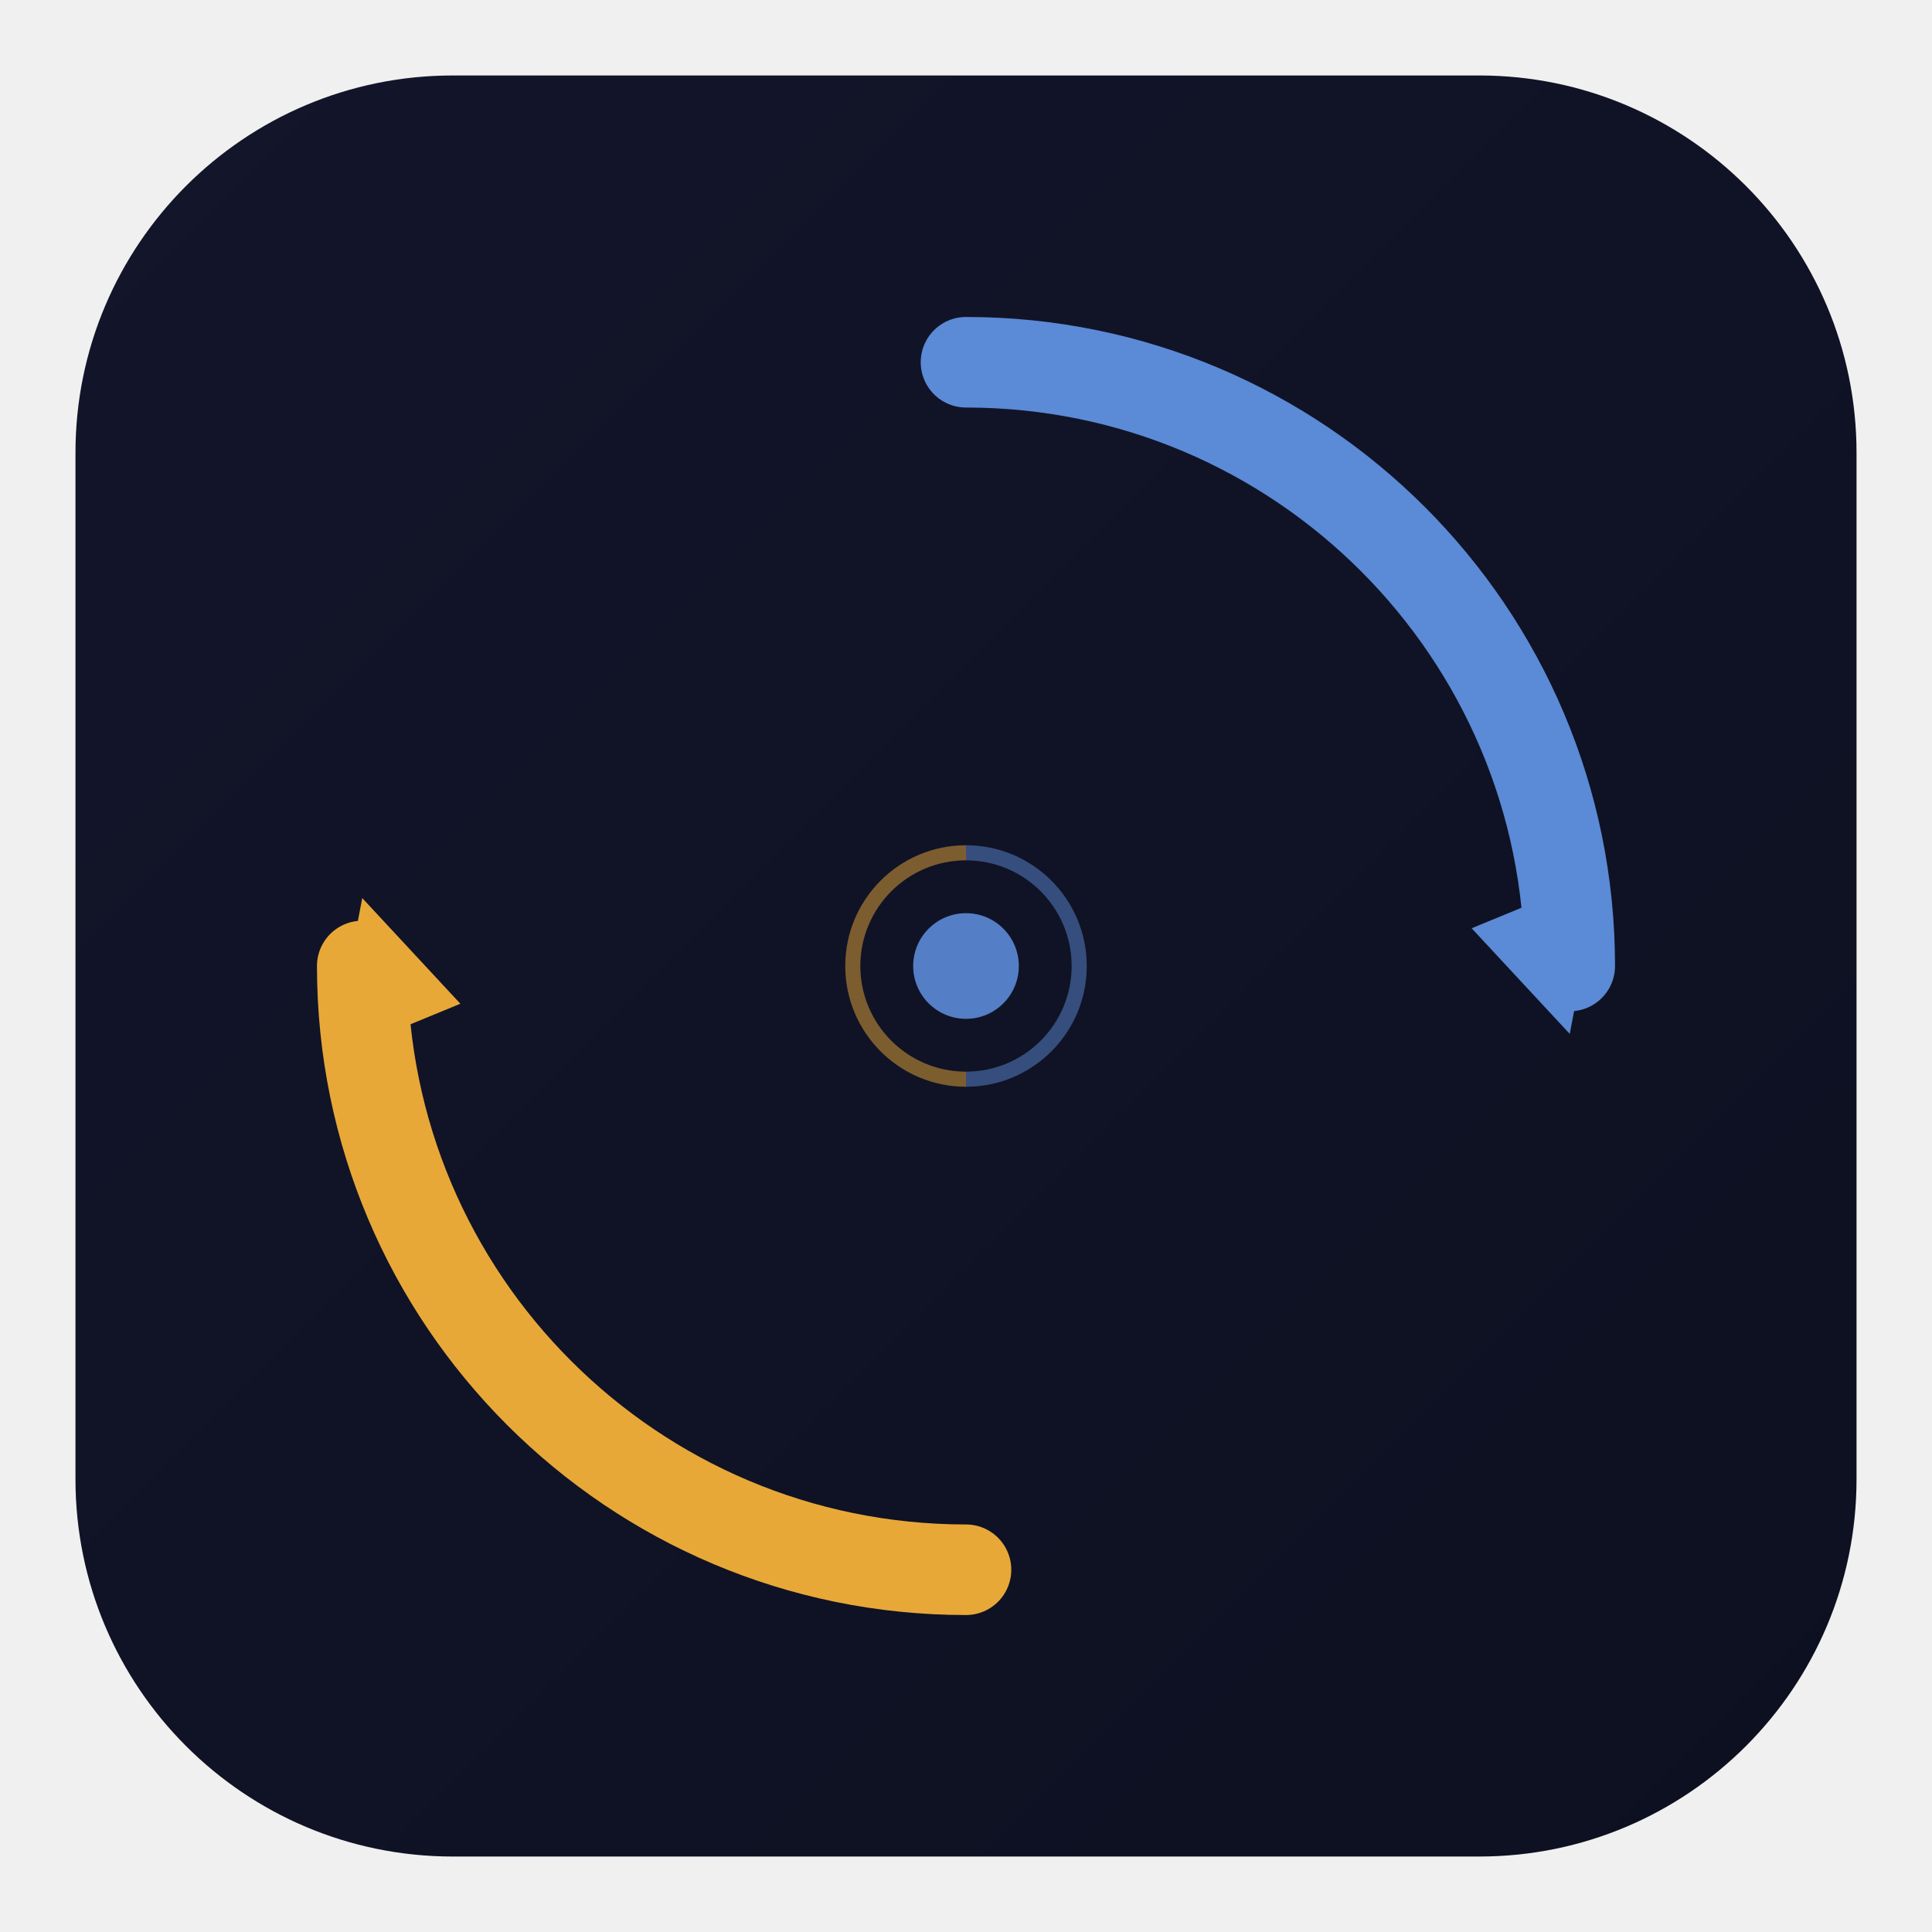
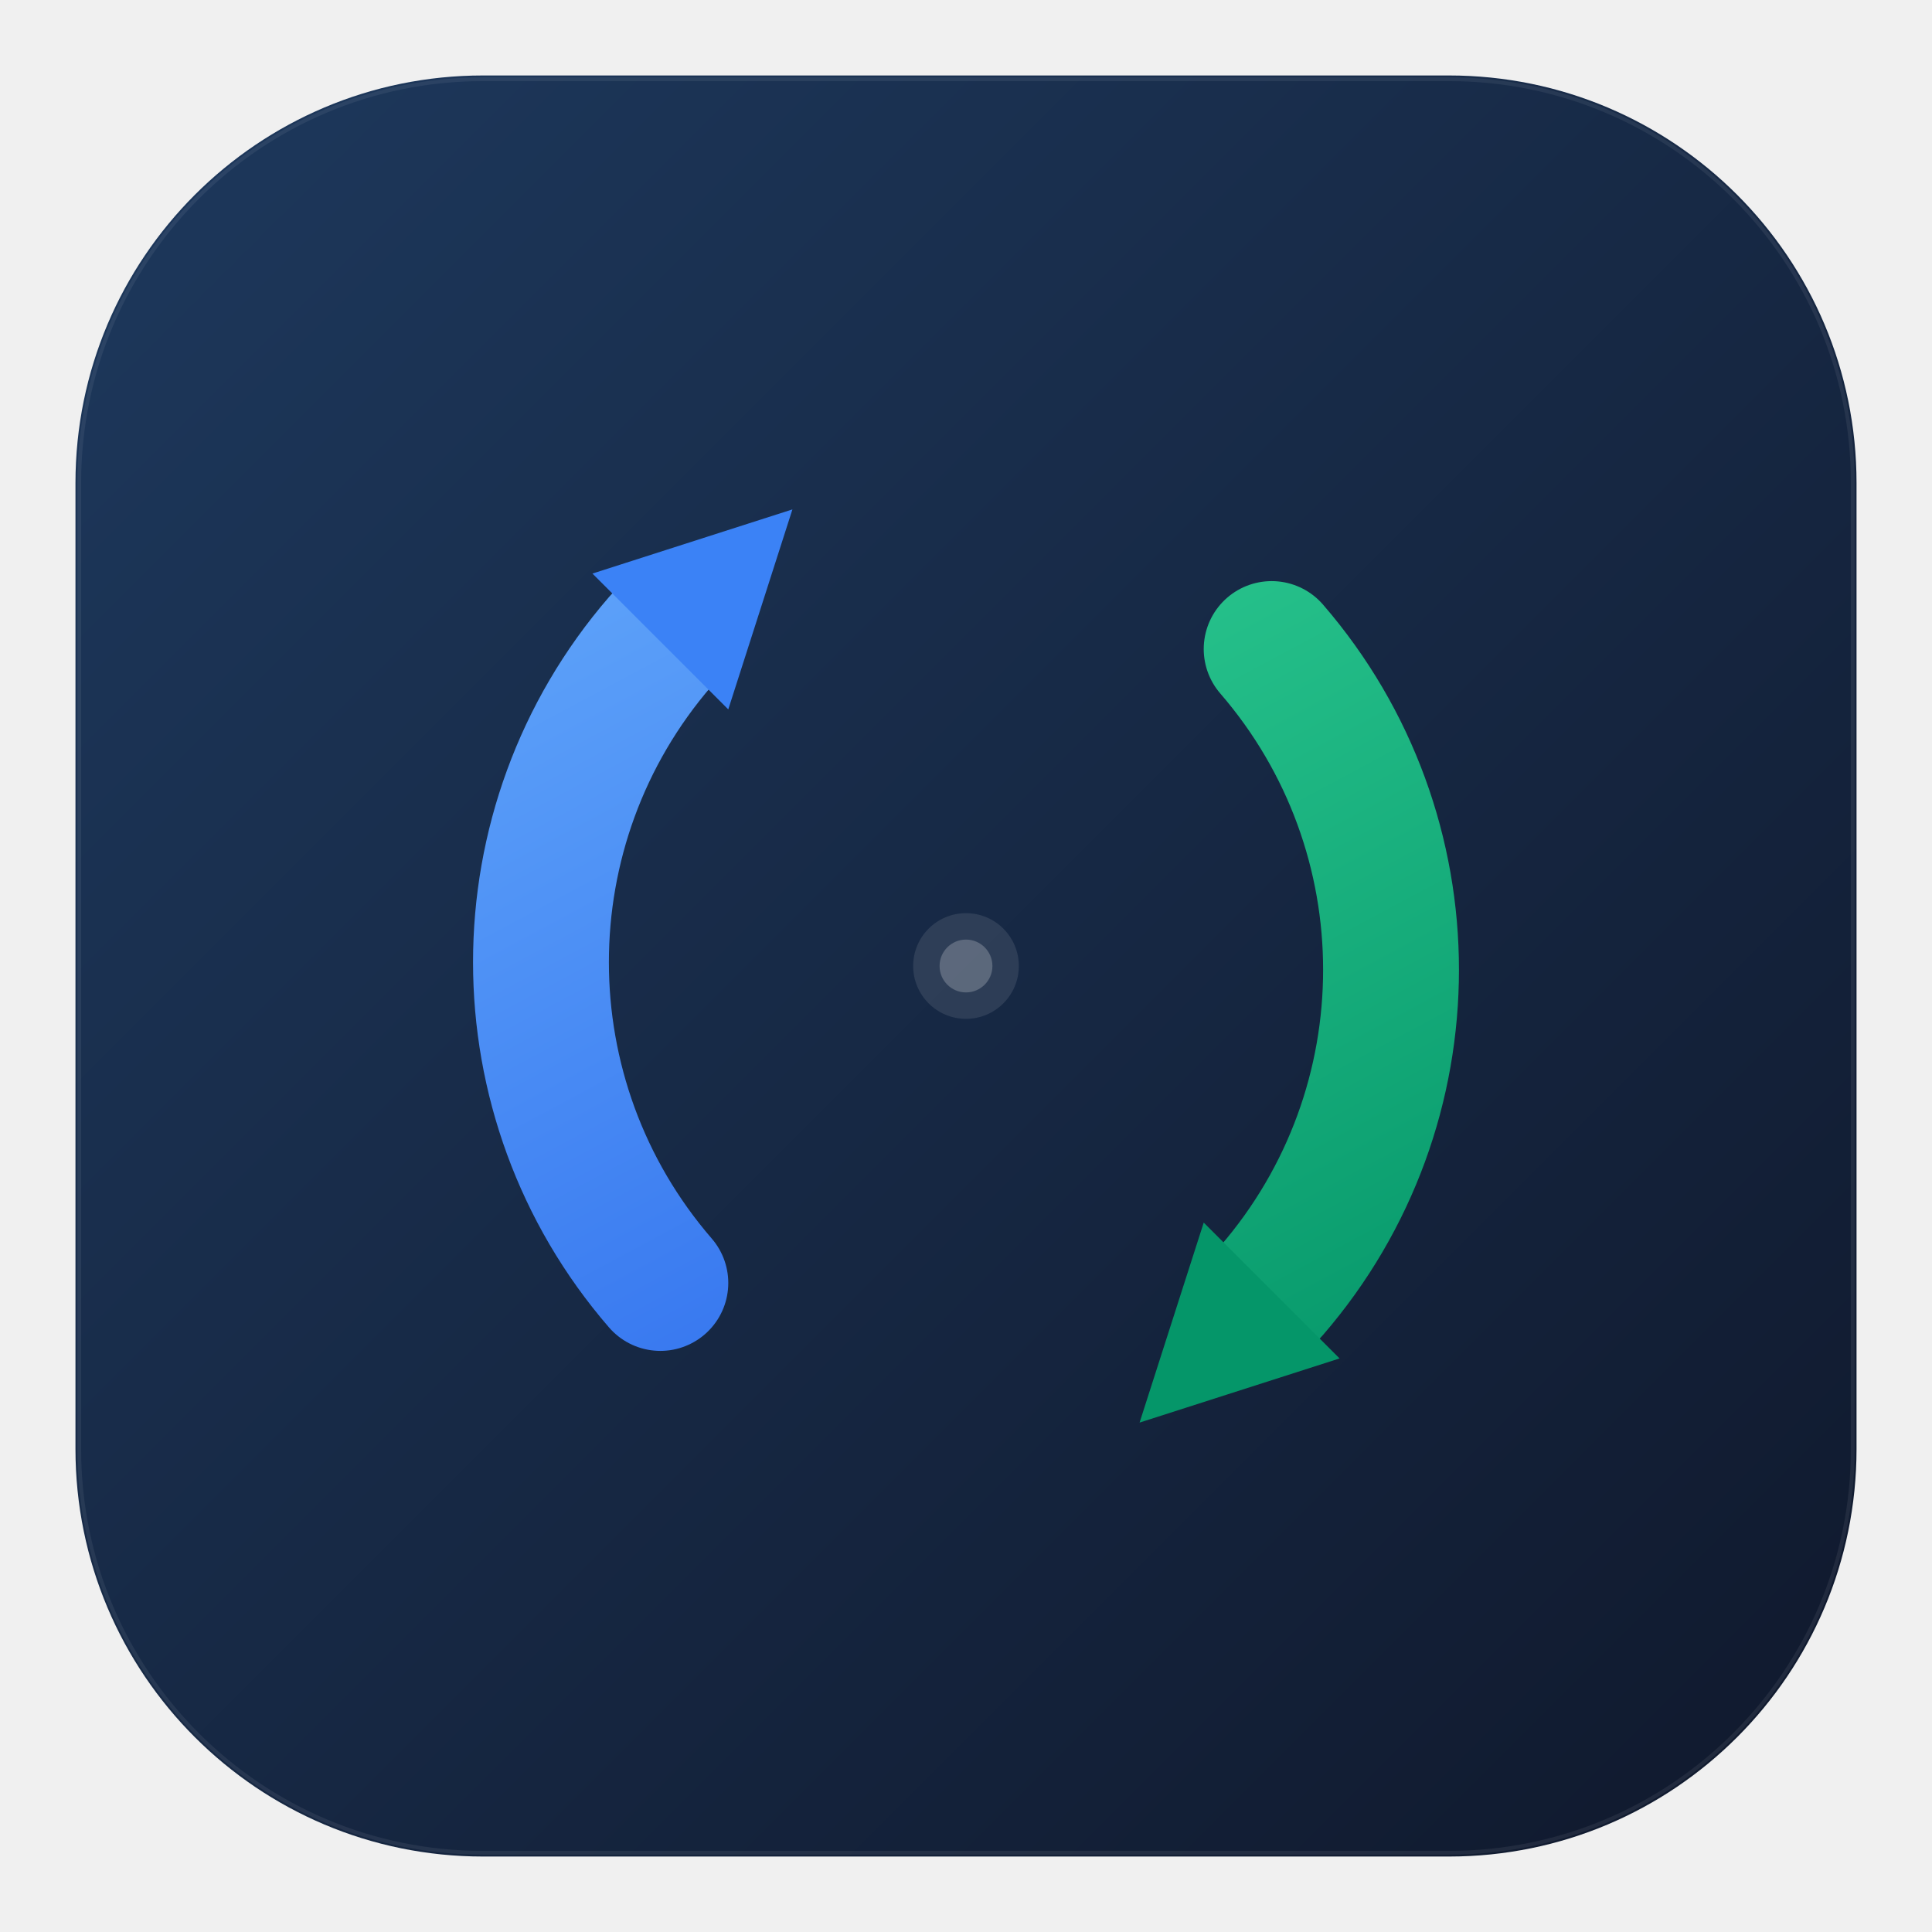
<svg xmlns="http://www.w3.org/2000/svg" viewBox="0 0 512 512" width="512" height="512">
  <defs>
-     <linearGradient id="bg" x1="0%" y1="0%" x2="100%" y2="100%">
-       <stop offset="0%" stop-color="#13162b" />
-       <stop offset="100%" stop-color="#0d1020" />
+     <linearGradient id="bg" x1="0" y1="0" x2="512" y2="512" gradientUnits="userSpaceOnUse">
+       <stop offset="0%" stop-color="#1e3a5f" />
+       <stop offset="100%" stop-color="#0f172a" />
+     </linearGradient>
+     <linearGradient id="g1" x1="180" y1="120" x2="330" y2="400" gradientUnits="userSpaceOnUse">
+       <stop offset="0%" stop-color="#60a5fa" />
+       <stop offset="100%" stop-color="#2563eb" />
+     </linearGradient>
+     <linearGradient id="g2" x1="180" y1="120" x2="330" y2="400" gradientUnits="userSpaceOnUse">
+       <stop offset="0%" stop-color="#34d399" />
+       <stop offset="100%" stop-color="#059669" />
    </linearGradient>
  </defs>
-   <rect x="20" y="20" width="472" height="472" rx="100" fill="url(#bg)" />
-   <path d="M 256 96 A 160 160 0 0 1 416 256" fill="none" stroke="#5b8ad6" stroke-width="24" stroke-linecap="round" />
-   <polygon points="424,232 416,274 390,246" fill="#5b8ad6" />
-   <path d="M 256 416 A 160 160 0 0 1 96 256" fill="none" stroke="#e8a838" stroke-width="24" stroke-linecap="round" />
-   <polygon points="88,280 96,238 122,266" fill="#e8a838" />
-   <path d="M 256 226 A 30 30 0 0 1 256 286" fill="none" stroke="#5b8ad6" stroke-width="4" opacity="0.5" />
-   <path d="M 256 286 A 30 30 0 0 1 256 226" fill="none" stroke="#e8a838" stroke-width="4" opacity="0.5" />
-   <circle cx="256" cy="256" r="14" fill="#5b8ad6" opacity="0.9" />
+   <rect x="20" y="20" width="472" height="472" rx="108" fill="url(#bg)" />
+   <rect x="21" y="21" width="470" height="470" rx="107" fill="none" stroke="white" stroke-opacity="0.07" />
+   <path d="M 175 340 A 130 130 0 0 1 175 170" fill="none" stroke="url(#g1)" stroke-width="36" stroke-linecap="round" />
+   <polygon points="210,135 193,188 157,152" fill="#3b82f6" />
+   <path d="M 337 172 A 130 130 0 0 1 337 342" fill="none" stroke="url(#g2)" stroke-width="36" stroke-linecap="round" />
+   <polygon points="302,377 319,324 355,360" fill="#059669" />
+   <circle cx="256" cy="256" r="14" fill="white" opacity="0.10" />
+   <circle cx="256" cy="256" r="7" fill="white" opacity="0.22" />
</svg>
